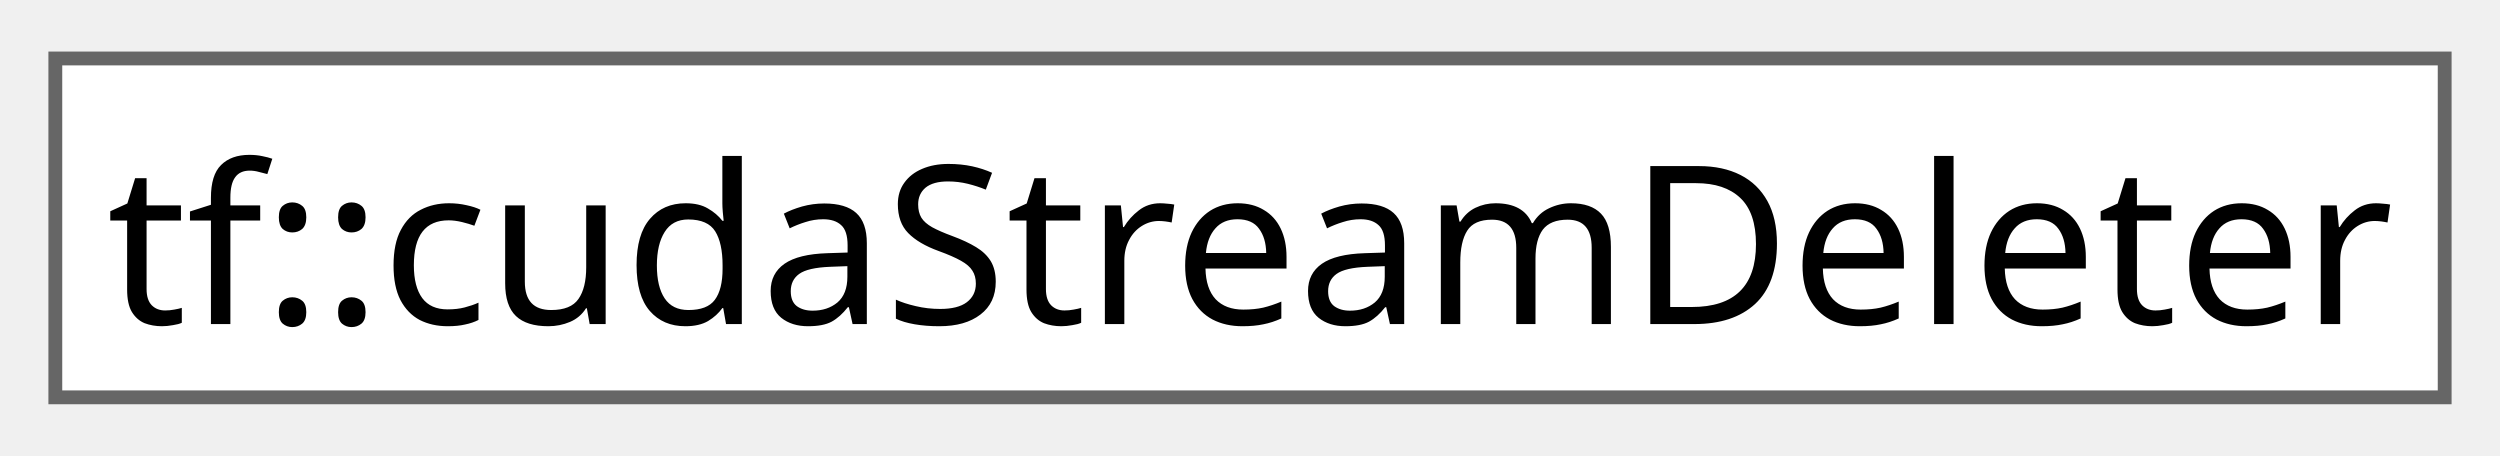
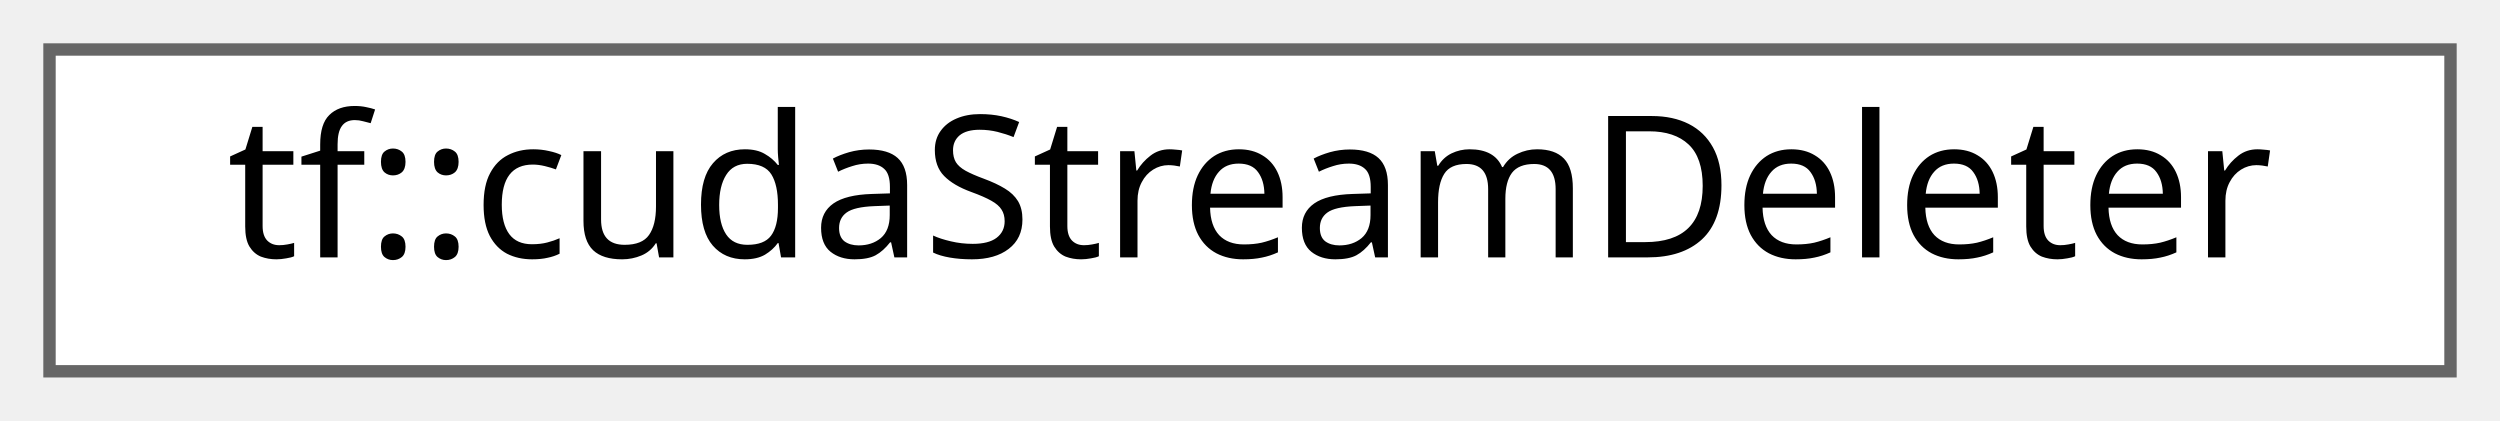
- <svg xmlns="http://www.w3.org/2000/svg" xmlns:xlink="http://www.w3.org/1999/xlink" width="181pt" height="33pt" viewBox="0.00 0.00 180.75 32.50">
-   <g id="graph0" class="graph" transform="scale(1 1) rotate(0) translate(4 28.5)">
+ <svg xmlns="http://www.w3.org/2000/svg" xmlns:xlink="http://www.w3.org/1999/xlink" width="202pt" height="34pt" viewBox="0.00 0.00 202.00 34.00">
+   <g id="graph0" class="graph" transform="scale(1 1) rotate(0) translate(4 30)">
    <g id="Node000000" class="node">
      <g id="a_Node000000">
        <a xlink:href="classtf_1_1cudaStreamDeleter.html" target="_top" xlink:title="class to create a functor that deletes a CUDA stream">
-           <polygon fill="white" stroke="#666666" points="172.75,-24.5 0,-24.5 0,0 172.75,0 172.75,-24.5" />
-           <text text-anchor="middle" x="86.38" y="-5.3" font-family="SourceSansPro" font-size="16.00">tf::cudaStreamDeleter</text>
+           <polygon fill="white" stroke="#666666" points="194,-26 0,-26 0,0 194,0 194,-26" />
+           <text text-anchor="middle" x="97" y="-9.2" font-family="SourceSansPro" font-size="16.00">tf::cudaStreamDeleter</text>
        </a>
      </g>
    </g>
  </g>
</svg>
